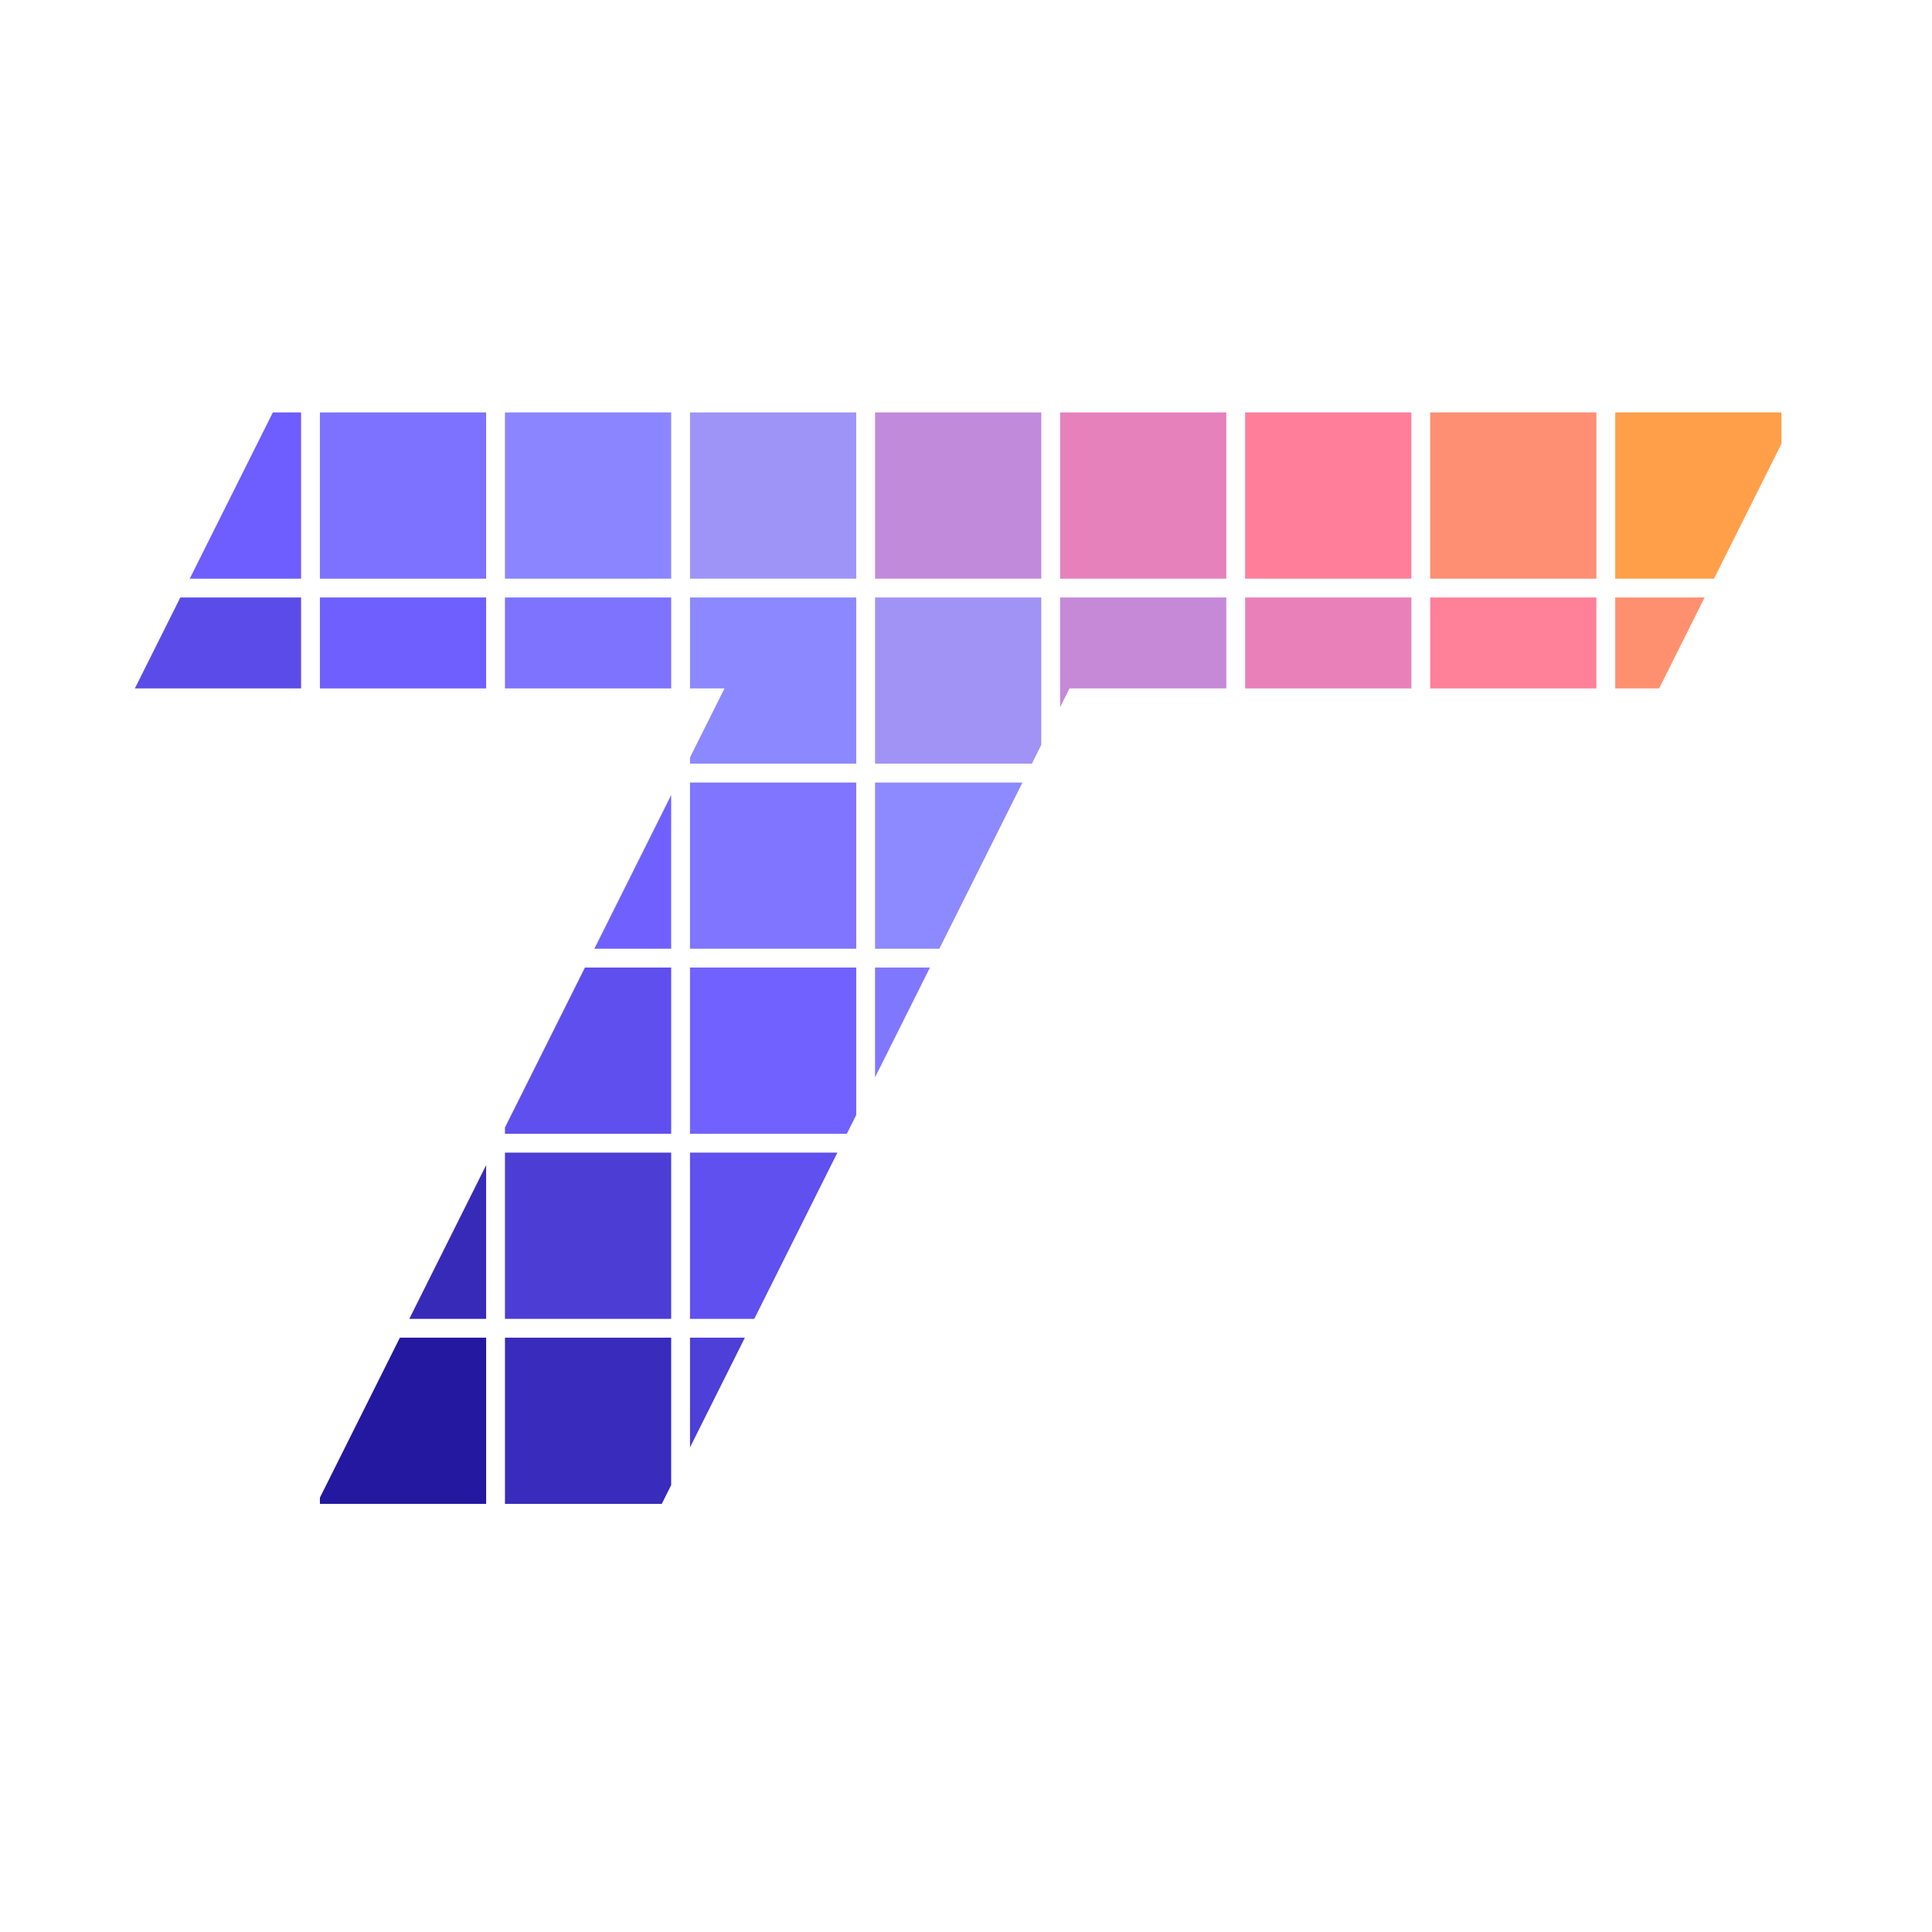
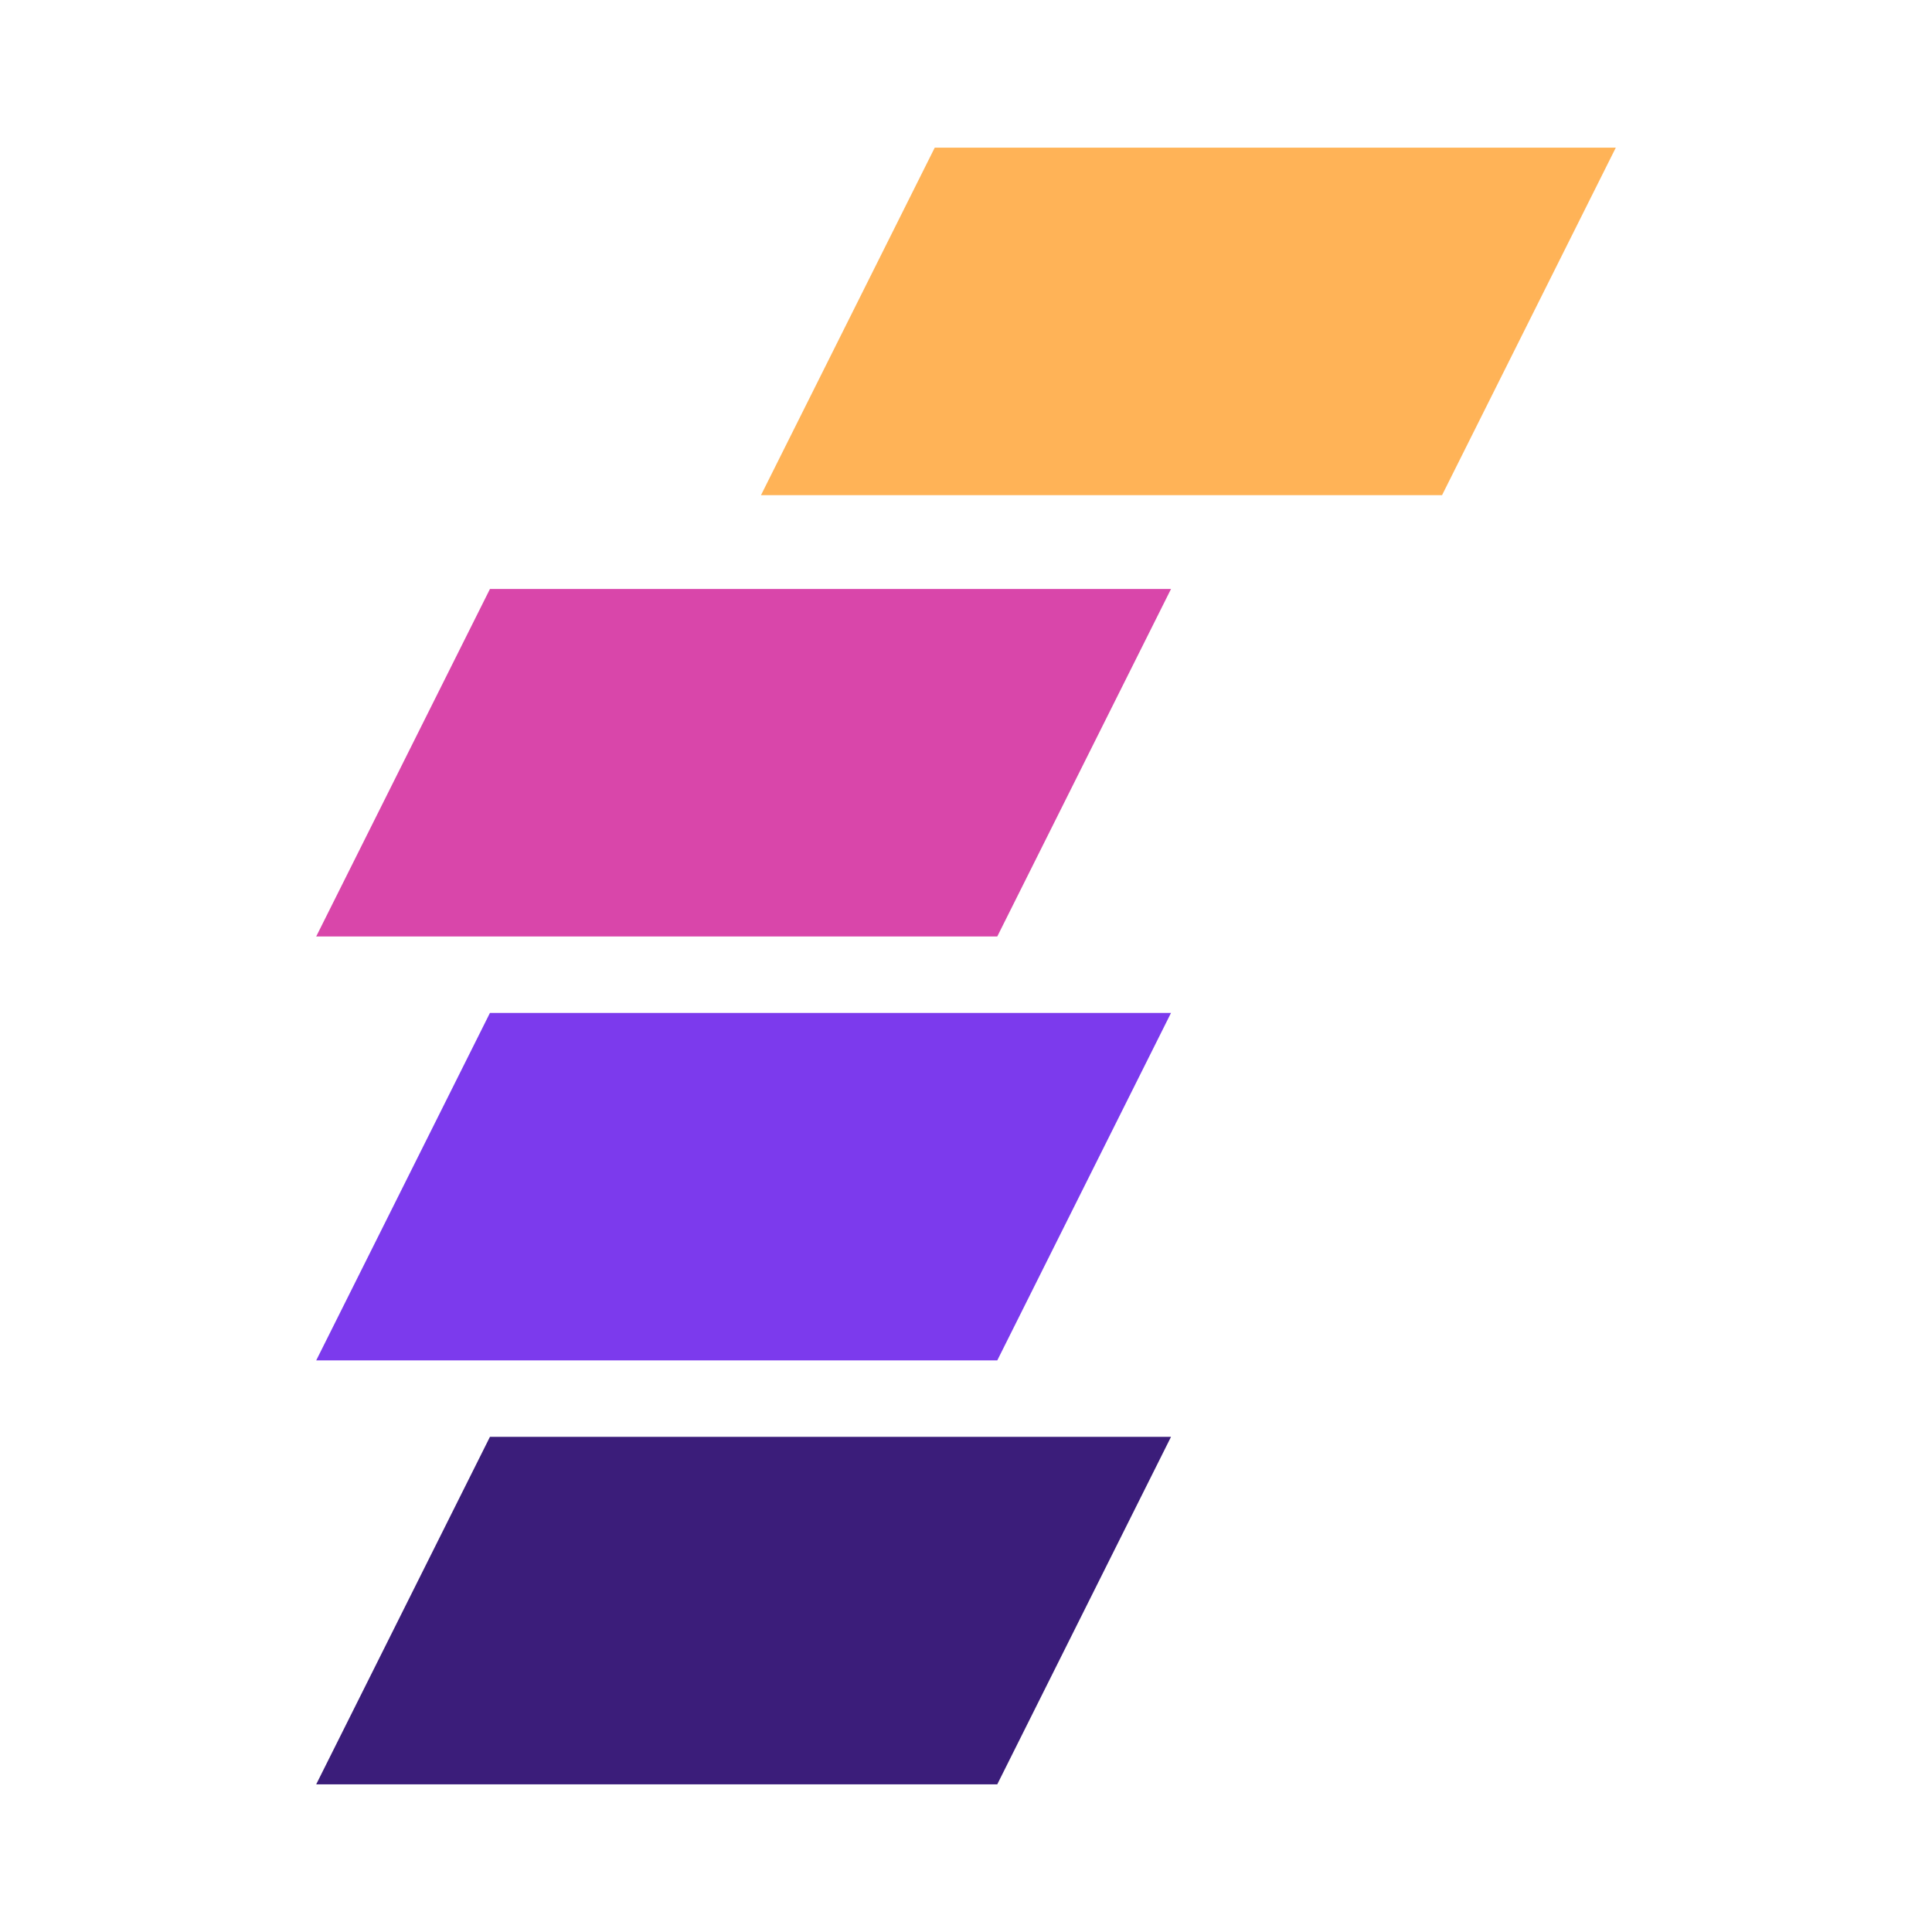
- <svg xmlns="http://www.w3.org/2000/svg" viewBox="-43 -131.5 616 616" role="img" aria-label="Tessera">
-   <rect x="-43" y="-131.5" width="616" height="616" fill="#FFFFFF" />
-   <defs>
-     <clipPath id="t">
-       <path d="M44 0 530 0 486 88 298 88 165.5 353 55.5 353 188 88 0 88Z" />
-     </clipPath>
-   </defs>
-   <g clip-path="url(#t)">
-     <rect x="0" y="0" width="53" height="53" fill="#6E5DFF" />
-     <rect x="59" y="0" width="53" height="53" fill="#7C72FF" />
-     <rect x="118" y="0" width="53" height="53" fill="#8B86FF" />
-     <rect x="177" y="0" width="53" height="53" fill="#9E94F8" />
-     <rect x="236" y="0" width="53" height="53" fill="#C28ADA" />
-     <rect x="295" y="0" width="53" height="53" fill="#E681BC" />
-     <rect x="354" y="0" width="53" height="53" fill="#FF7F9B" />
-     <rect x="413" y="0" width="53" height="53" fill="#FF8F73" />
-     <rect x="472" y="0" width="53" height="53" fill="#FF9F4A" />
-     <rect x="0" y="59" width="53" height="53" fill="#5B4CE9" />
-     <rect x="59" y="59" width="53" height="53" fill="#6F5FFF" />
-     <rect x="118" y="59" width="53" height="53" fill="#7D73FF" />
-     <rect x="177" y="59" width="53" height="53" fill="#8C88FF" />
-     <rect x="236" y="59" width="53" height="53" fill="#A193F6" />
-     <rect x="295" y="59" width="53" height="53" fill="#C589D8" />
-     <rect x="354" y="59" width="53" height="53" fill="#E980BA" />
-     <rect x="413" y="59" width="53" height="53" fill="#FF8098" />
-     <rect x="472" y="59" width="53" height="53" fill="#FF906F" />
-     <rect x="118" y="118" width="53" height="53" fill="#7061FF" />
-     <rect x="177" y="118" width="53" height="53" fill="#7F75FF" />
-     <rect x="236" y="118" width="53" height="53" fill="#8D89FF" />
-     <rect x="118" y="177" width="53" height="53" fill="#5F4FEE" />
-     <rect x="177" y="177" width="53" height="53" fill="#7162FF" />
-     <rect x="236" y="177" width="53" height="53" fill="#8077FF" />
-     <rect x="59" y="236" width="53" height="53" fill="#372AB9" />
-     <rect x="118" y="236" width="53" height="53" fill="#4C3DD4" />
-     <rect x="177" y="236" width="53" height="53" fill="#6050F0" />
-     <rect x="59" y="295" width="53" height="53" fill="#2418A0" />
-     <rect x="118" y="295" width="53" height="53" fill="#392BBB" />
-     <rect x="177" y="295" width="53" height="53" fill="#4D3FD7" />
-   </g>
+ <svg xmlns="http://www.w3.org/2000/svg" viewBox="-91 -42.5 556 556" role="img" aria-label="Tessera">
+   <rect x="-91" y="-42.5" width="556" height="556" fill="#FFFFFF" />
+   <path fill="#3B1D7A" d="M50 371 246 371 196 471 0 471 Z" />
+   <path fill="#7C3AED" d="M50 249 246 249 196 349 0 349 Z" />
+   <path fill="#D946AA" d="M50 127 246 127 196 227 0 227 Z" />
+   <path fill="#FFB357" d="M178 0 374 0 324 100 128 100 Z" />
</svg>
